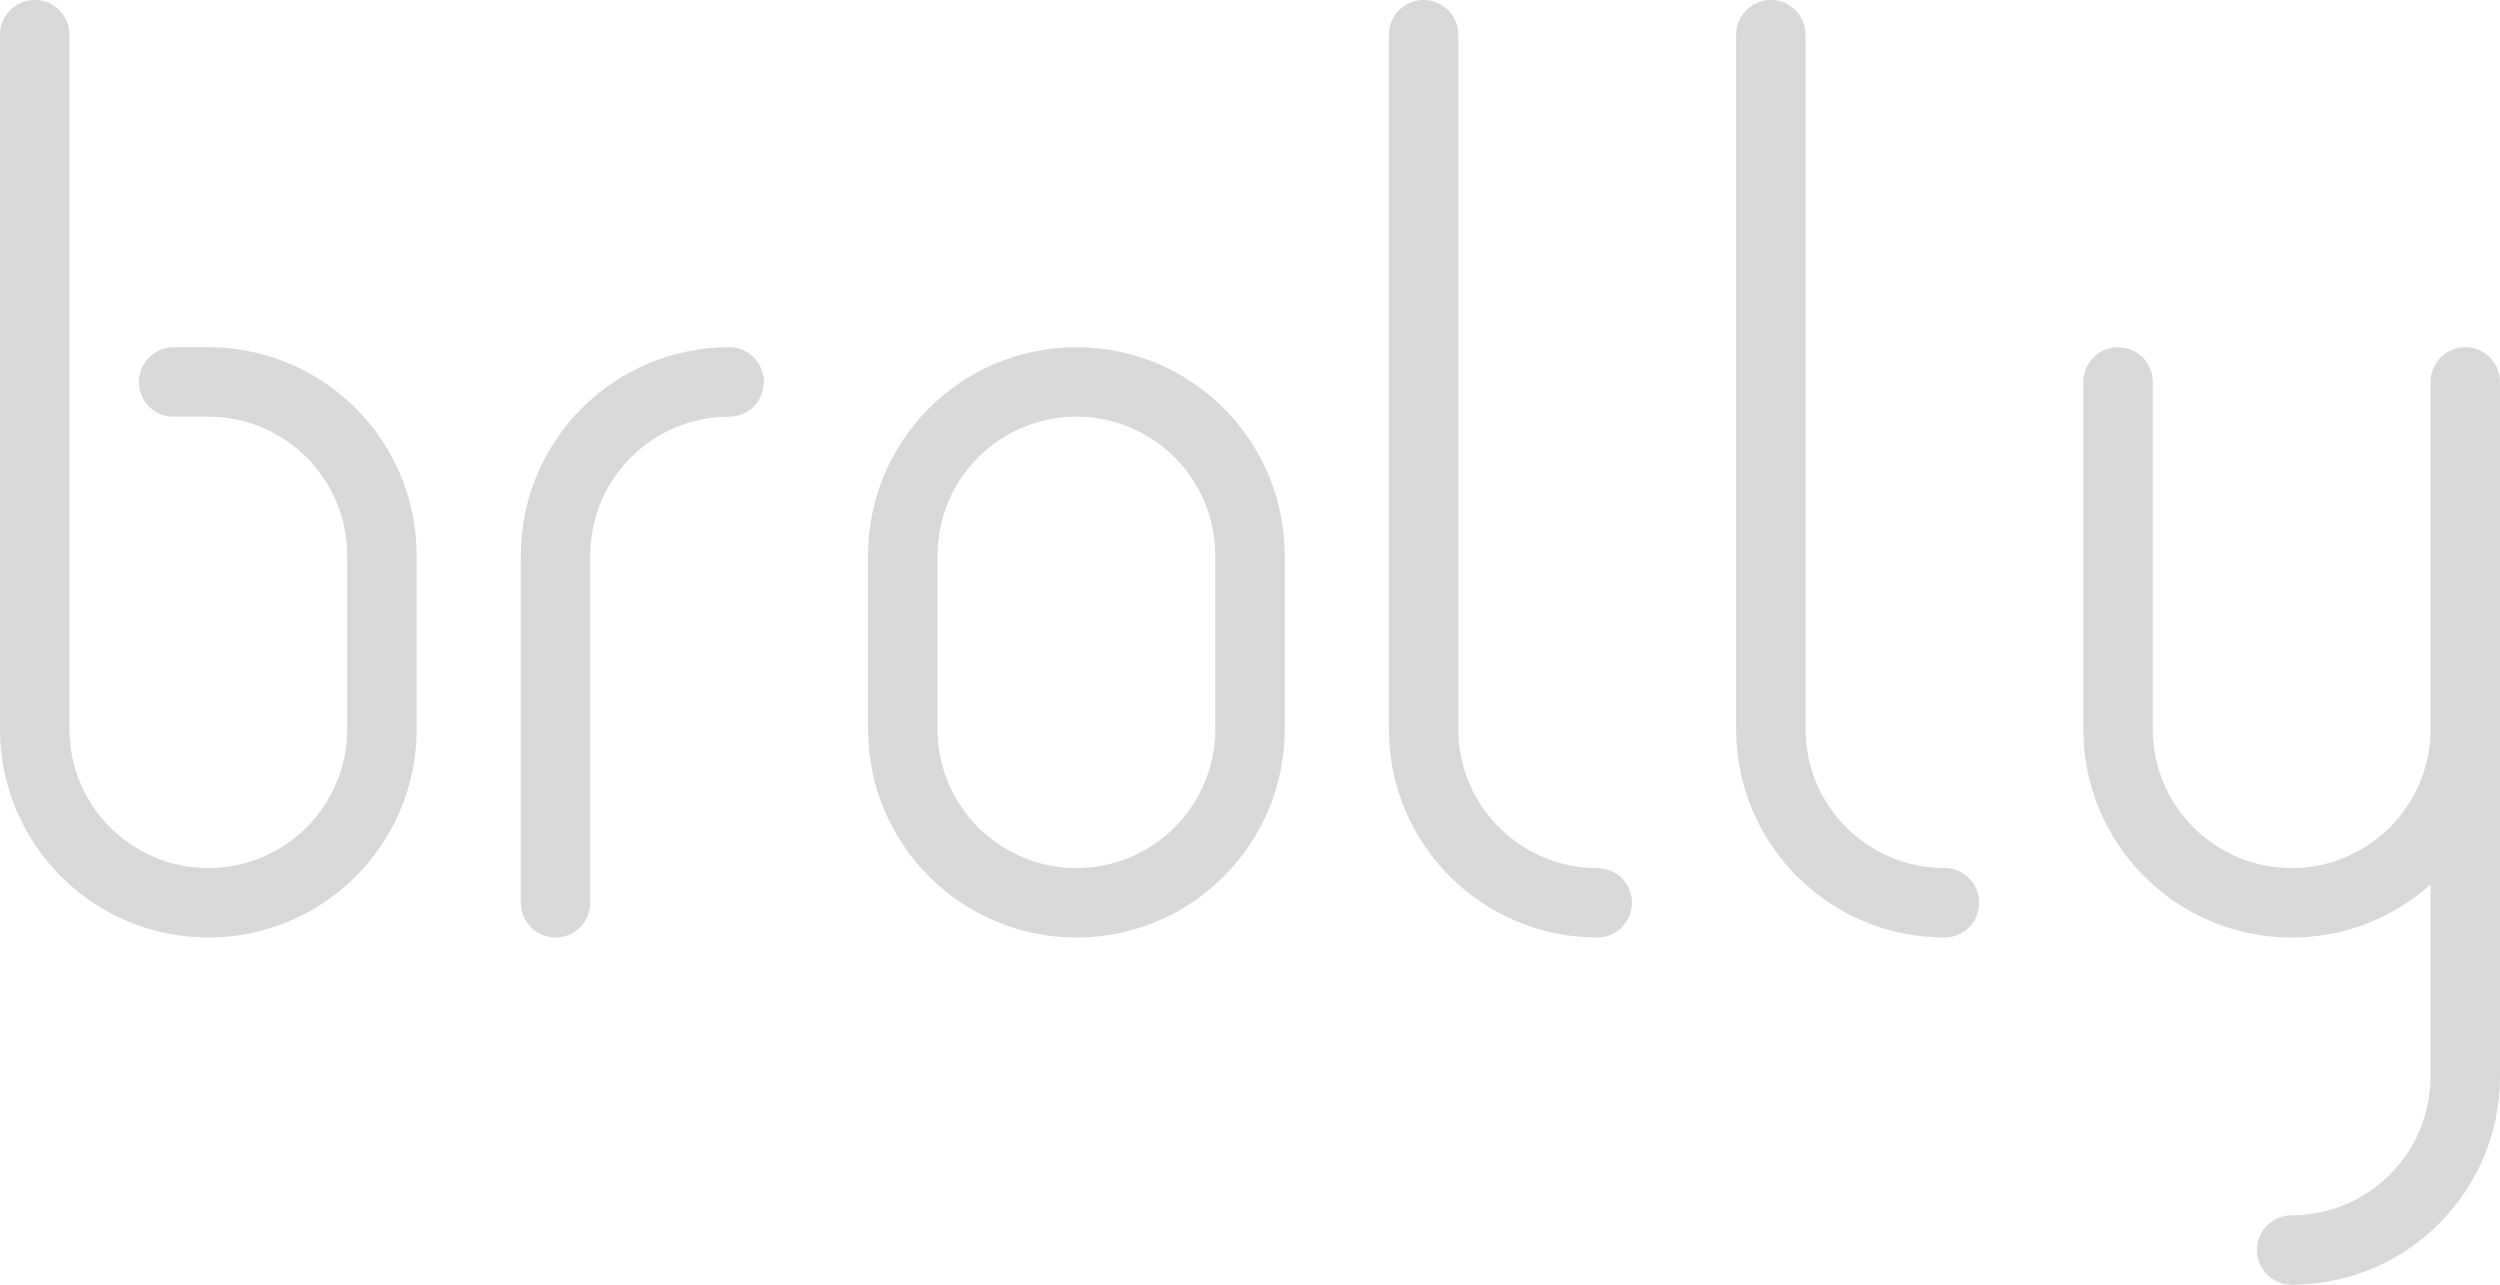
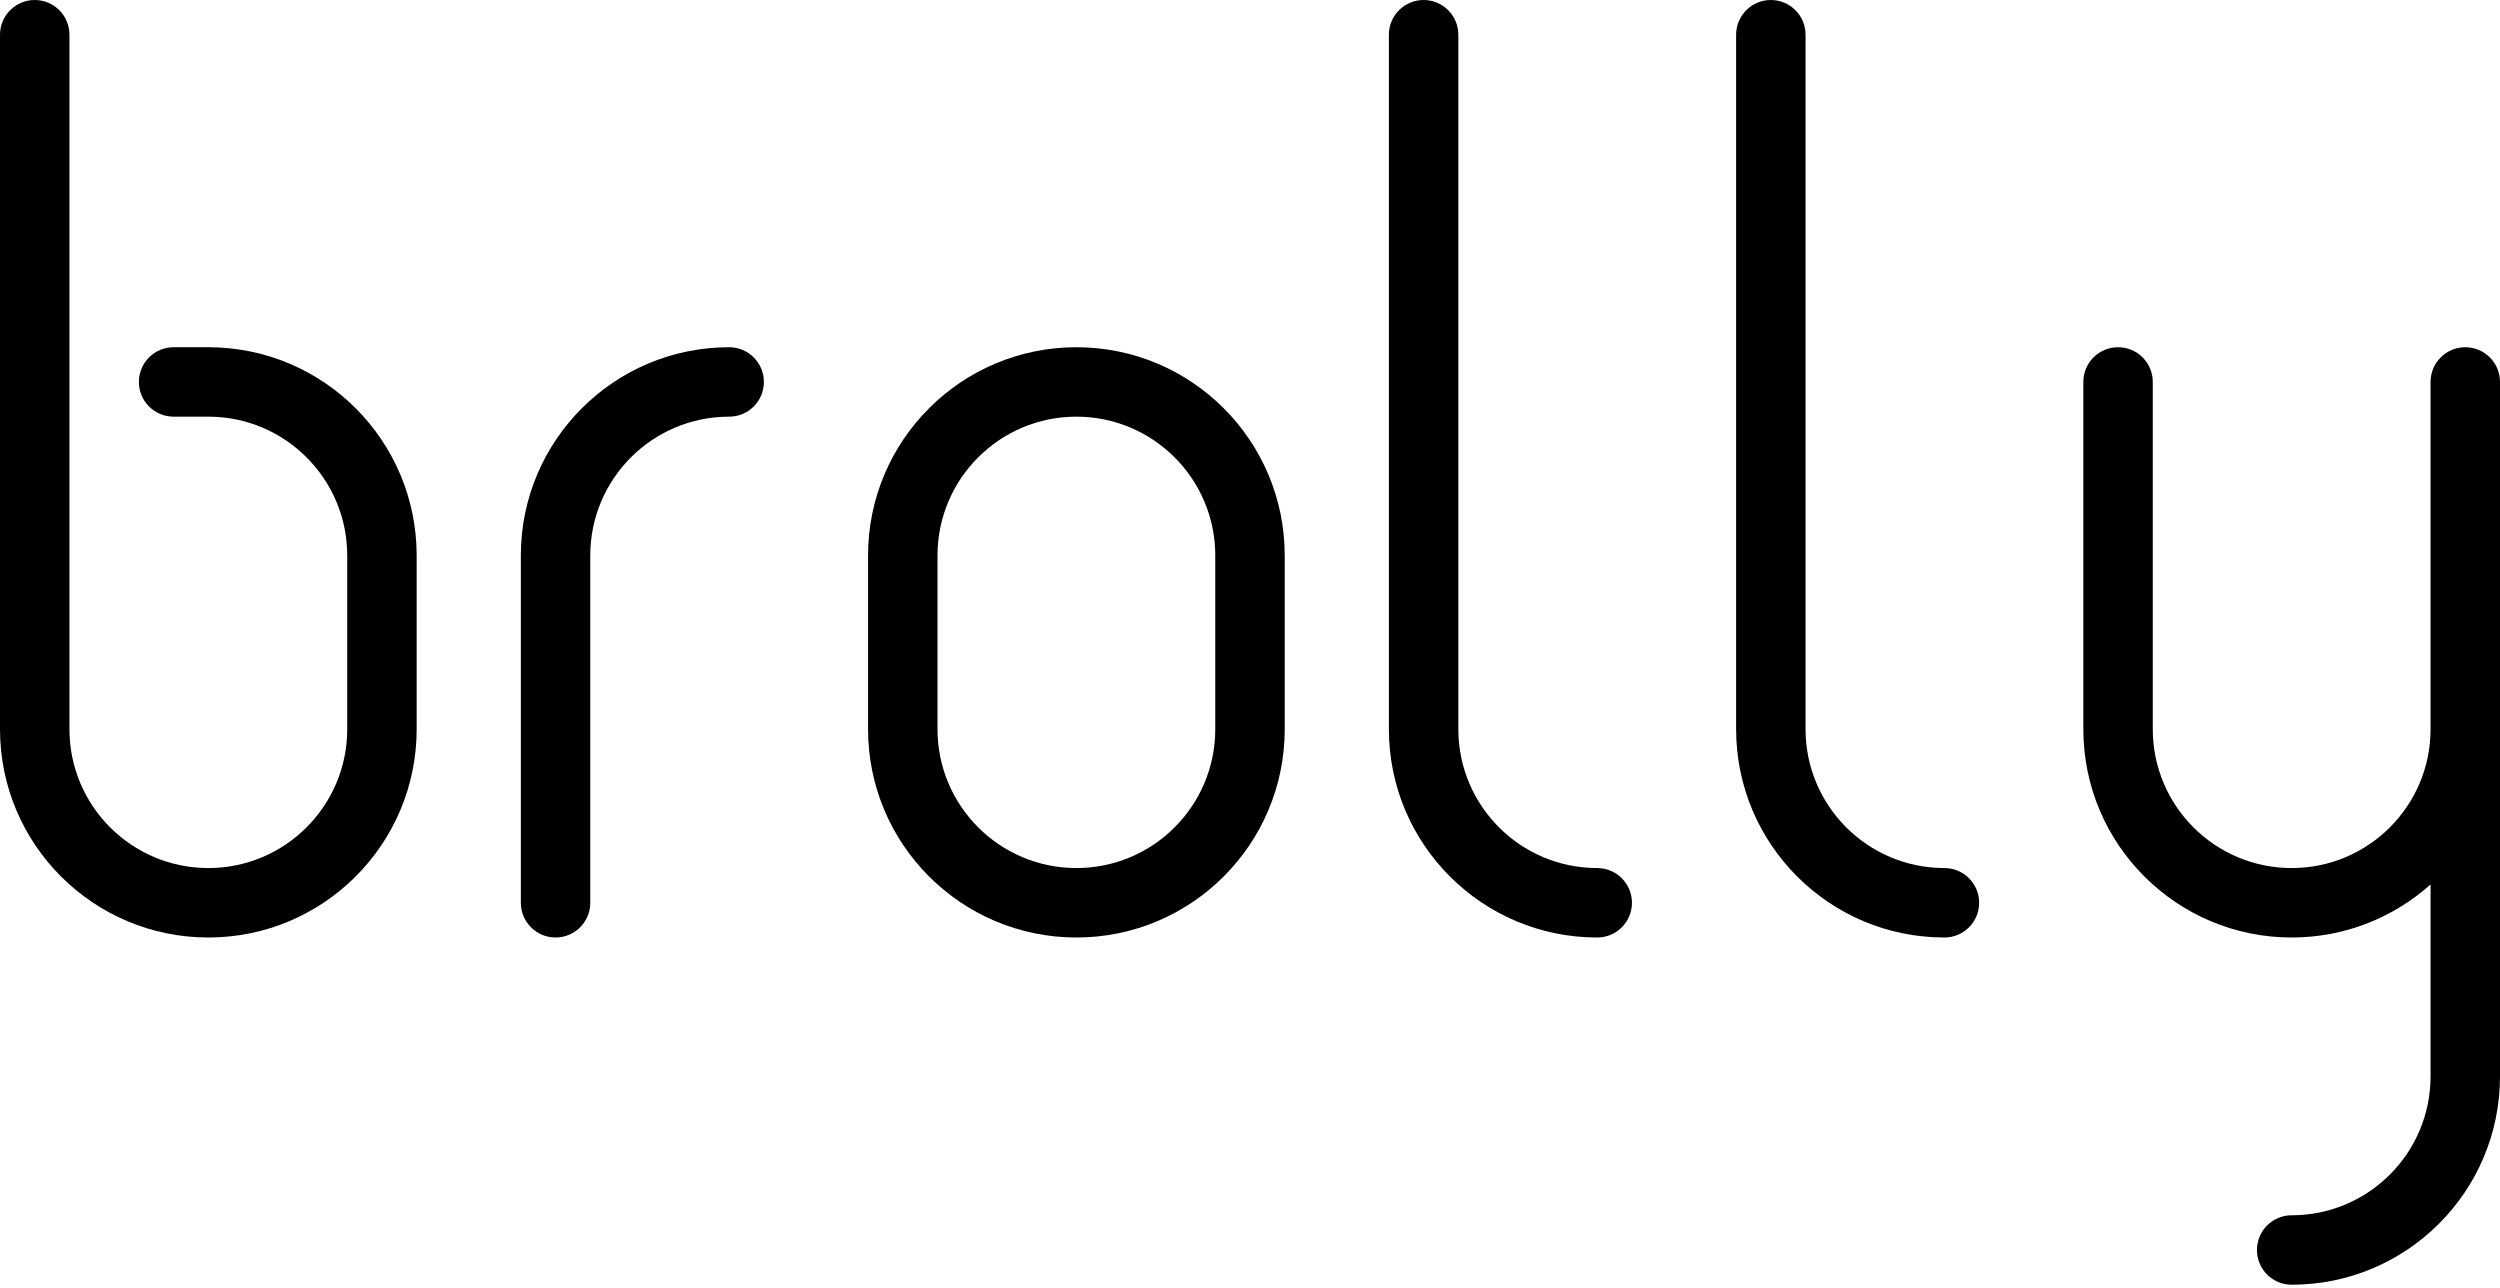
- <svg xmlns="http://www.w3.org/2000/svg" width="288" height="148" viewBox="0 0 288 148" fill="none">
-   <path fill-rule="evenodd" clip-rule="evenodd" d="M244 40C246.209 40 248 41.791 248 44V84C248 92.837 255.163 100 264 100C272.837 100 280 92.837 280 84V44C280 41.791 281.791 40 284 40C286.209 40 288 41.791 288 44V124C288 137.255 277.255 148 264 148C261.791 148 260 146.209 260 144C260 141.791 261.791 140 264 140C272.837 140 280 132.837 280 124V101.889C275.754 105.689 270.147 108 264 108C250.745 108 240 97.255 240 84V44C240 41.791 241.791 40 244 40Z" fill="#D9D9D9" />
-   <path fill-rule="evenodd" clip-rule="evenodd" d="M184 100C175.163 100 168 92.837 168 84V4C168 1.791 166.209 0 164 0C161.791 0 160 1.791 160 4V84C160 97.255 170.745 108 184 108C186.209 108 188 106.209 188 104C188 101.791 186.209 100 184 100Z" fill="#D9D9D9" />
-   <path fill-rule="evenodd" clip-rule="evenodd" d="M224 100C215.163 100 208 92.837 208 84V4C208 1.791 206.209 0 204 0C201.791 0 200 1.791 200 4V84C200 97.255 210.745 108 224 108C226.209 108 228 106.209 228 104C228 101.791 226.209 100 224 100Z" fill="#D9D9D9" />
-   <path fill-rule="evenodd" clip-rule="evenodd" d="M100 64C100 50.745 110.745 40 124 40C137.255 40 148 50.745 148 64V84C148 97.255 137.255 108 124 108C110.745 108 100 97.255 100 84V64ZM124 48C115.163 48 108 55.163 108 64V84C108 92.837 115.163 100 124 100C132.837 100 140 92.837 140 84V64C140 55.163 132.837 48 124 48Z" fill="#D9D9D9" />
-   <path fill-rule="evenodd" clip-rule="evenodd" d="M84 48C75.163 48 68 55.163 68 64V104C68 106.209 66.209 108 64 108C61.791 108 60 106.209 60 104V64C60 50.745 70.745 40 84 40C86.209 40 88 41.791 88 44C88 46.209 86.209 48 84 48Z" fill="#D9D9D9" />
-   <path fill-rule="evenodd" clip-rule="evenodd" d="M4 0C6.209 0 8 1.791 8 4V84C8 92.837 15.163 100 24 100C32.837 100 40 92.837 40 84V64C40 55.163 32.837 48 24 48H20C17.791 48 16 46.209 16 44C16 41.791 17.791 40 20 40H24C37.255 40 48 50.745 48 64V84C48 97.255 37.255 108 24 108C10.745 108 0 97.255 0 84V4C0 1.791 1.791 0 4 0Z" fill="#D9D9D9" />
+ <svg xmlns="http://www.w3.org/2000/svg" class="brolly-logo" width="200" height="103" viewBox="0 0 200 103" fill="none">
+   <path fill-rule="evenodd" clip-rule="evenodd" d="M169.444 27.778C170.979 27.778 172.222 29.021 172.222 30.556V58.333C172.222 64.47 177.197 69.444 183.333 69.444C189.47 69.444 194.444 64.47 194.444 58.333V30.556C194.444 29.021 195.688 27.778 197.222 27.778C198.756 27.778 200 29.021 200 30.556V86.111C200 95.316 192.538 102.778 183.333 102.778C181.799 102.778 180.556 101.534 180.556 100C180.556 98.466 181.799 97.222 183.333 97.222C189.47 97.222 194.444 92.248 194.444 86.111V70.756C191.496 73.395 187.602 75 183.333 75C174.129 75 166.667 67.538 166.667 58.333V30.556C166.667 29.021 167.91 27.778 169.444 27.778Z" fill="black" />
+   <path fill-rule="evenodd" clip-rule="evenodd" d="M127.778 69.444C121.641 69.444 116.667 64.47 116.667 58.333V2.778C116.667 1.244 115.423 2.86102e-06 113.889 2.86102e-06C112.355 2.86102e-06 111.111 1.244 111.111 2.778V58.333C111.111 67.538 118.573 75 127.778 75C129.312 75 130.556 73.756 130.556 72.222C130.556 70.688 129.312 69.444 127.778 69.444Z" fill="black" />
+   <path fill-rule="evenodd" clip-rule="evenodd" d="M155.556 69.444C149.419 69.444 144.444 64.47 144.444 58.333V2.778C144.444 1.244 143.201 2.86102e-06 141.667 2.86102e-06C140.133 2.86102e-06 138.889 1.244 138.889 2.778V58.333C138.889 67.538 146.351 75 155.556 75C157.09 75 158.333 73.756 158.333 72.222C158.333 70.688 157.09 69.444 155.556 69.444Z" fill="black" />
+   <path fill-rule="evenodd" clip-rule="evenodd" d="M69.444 44.444C69.444 35.24 76.906 27.778 86.111 27.778C95.316 27.778 102.778 35.24 102.778 44.444V58.333C102.778 67.538 95.316 75 86.111 75C76.906 75 69.444 67.538 69.444 58.333V44.444ZM86.111 33.333C79.975 33.333 75 38.308 75 44.444V58.333C75 64.47 79.975 69.444 86.111 69.444C92.248 69.444 97.222 64.47 97.222 58.333V44.444C97.222 38.308 92.248 33.333 86.111 33.333Z" fill="black" />
+   <path fill-rule="evenodd" clip-rule="evenodd" d="M58.333 33.333C52.197 33.333 47.222 38.308 47.222 44.444V72.222C47.222 73.756 45.979 75 44.444 75C42.91 75 41.667 73.756 41.667 72.222V44.444C41.667 35.24 49.129 27.778 58.333 27.778C59.867 27.778 61.111 29.021 61.111 30.556C61.111 32.09 59.867 33.333 58.333 33.333Z" fill="black" />
+   <path fill-rule="evenodd" clip-rule="evenodd" d="M2.778 0C4.312 0 5.556 1.244 5.556 2.778V58.333C5.556 64.47 10.53 69.444 16.667 69.444C22.803 69.444 27.778 64.47 27.778 58.333V44.444C27.778 38.308 22.803 33.333 16.667 33.333H13.889C12.355 33.333 11.111 32.09 11.111 30.556C11.111 29.021 12.355 27.778 13.889 27.778H16.667C25.871 27.778 33.333 35.24 33.333 44.444V58.333C33.333 67.538 25.871 75 16.667 75C7.462 75 0 67.538 0 58.333V2.778C0 1.244 1.244 0 2.778 0Z" fill="black" />
</svg>
